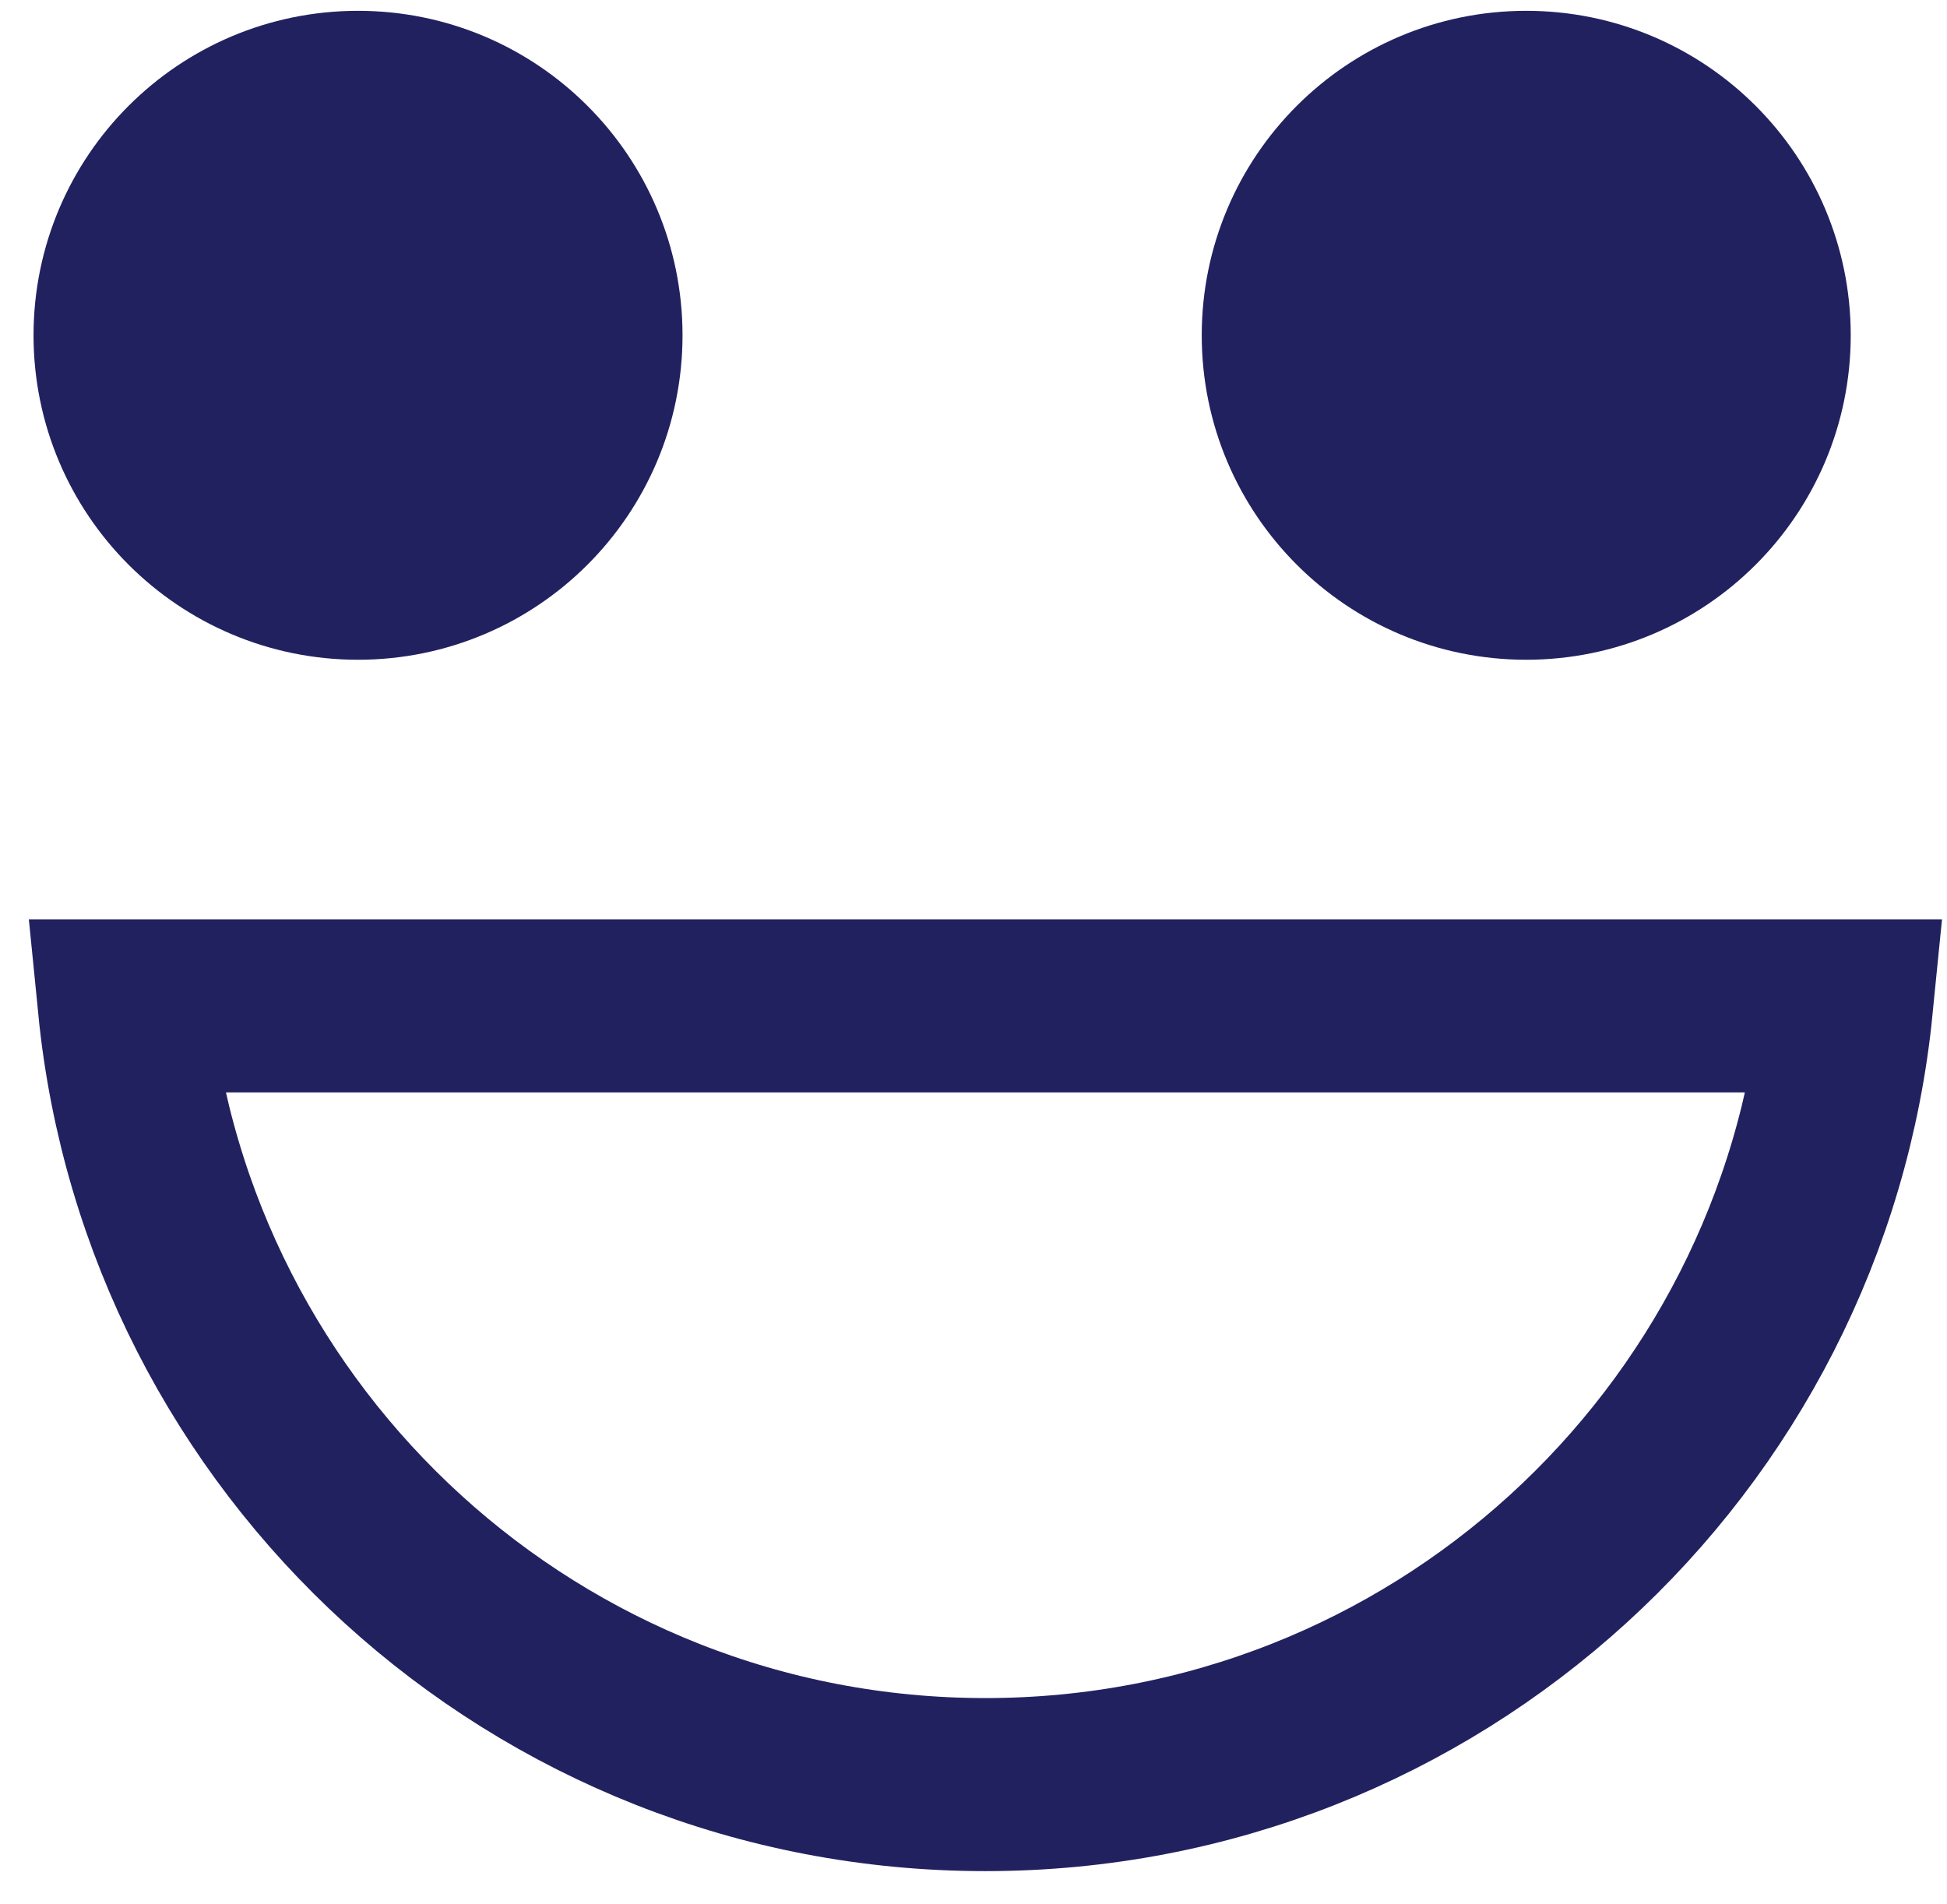
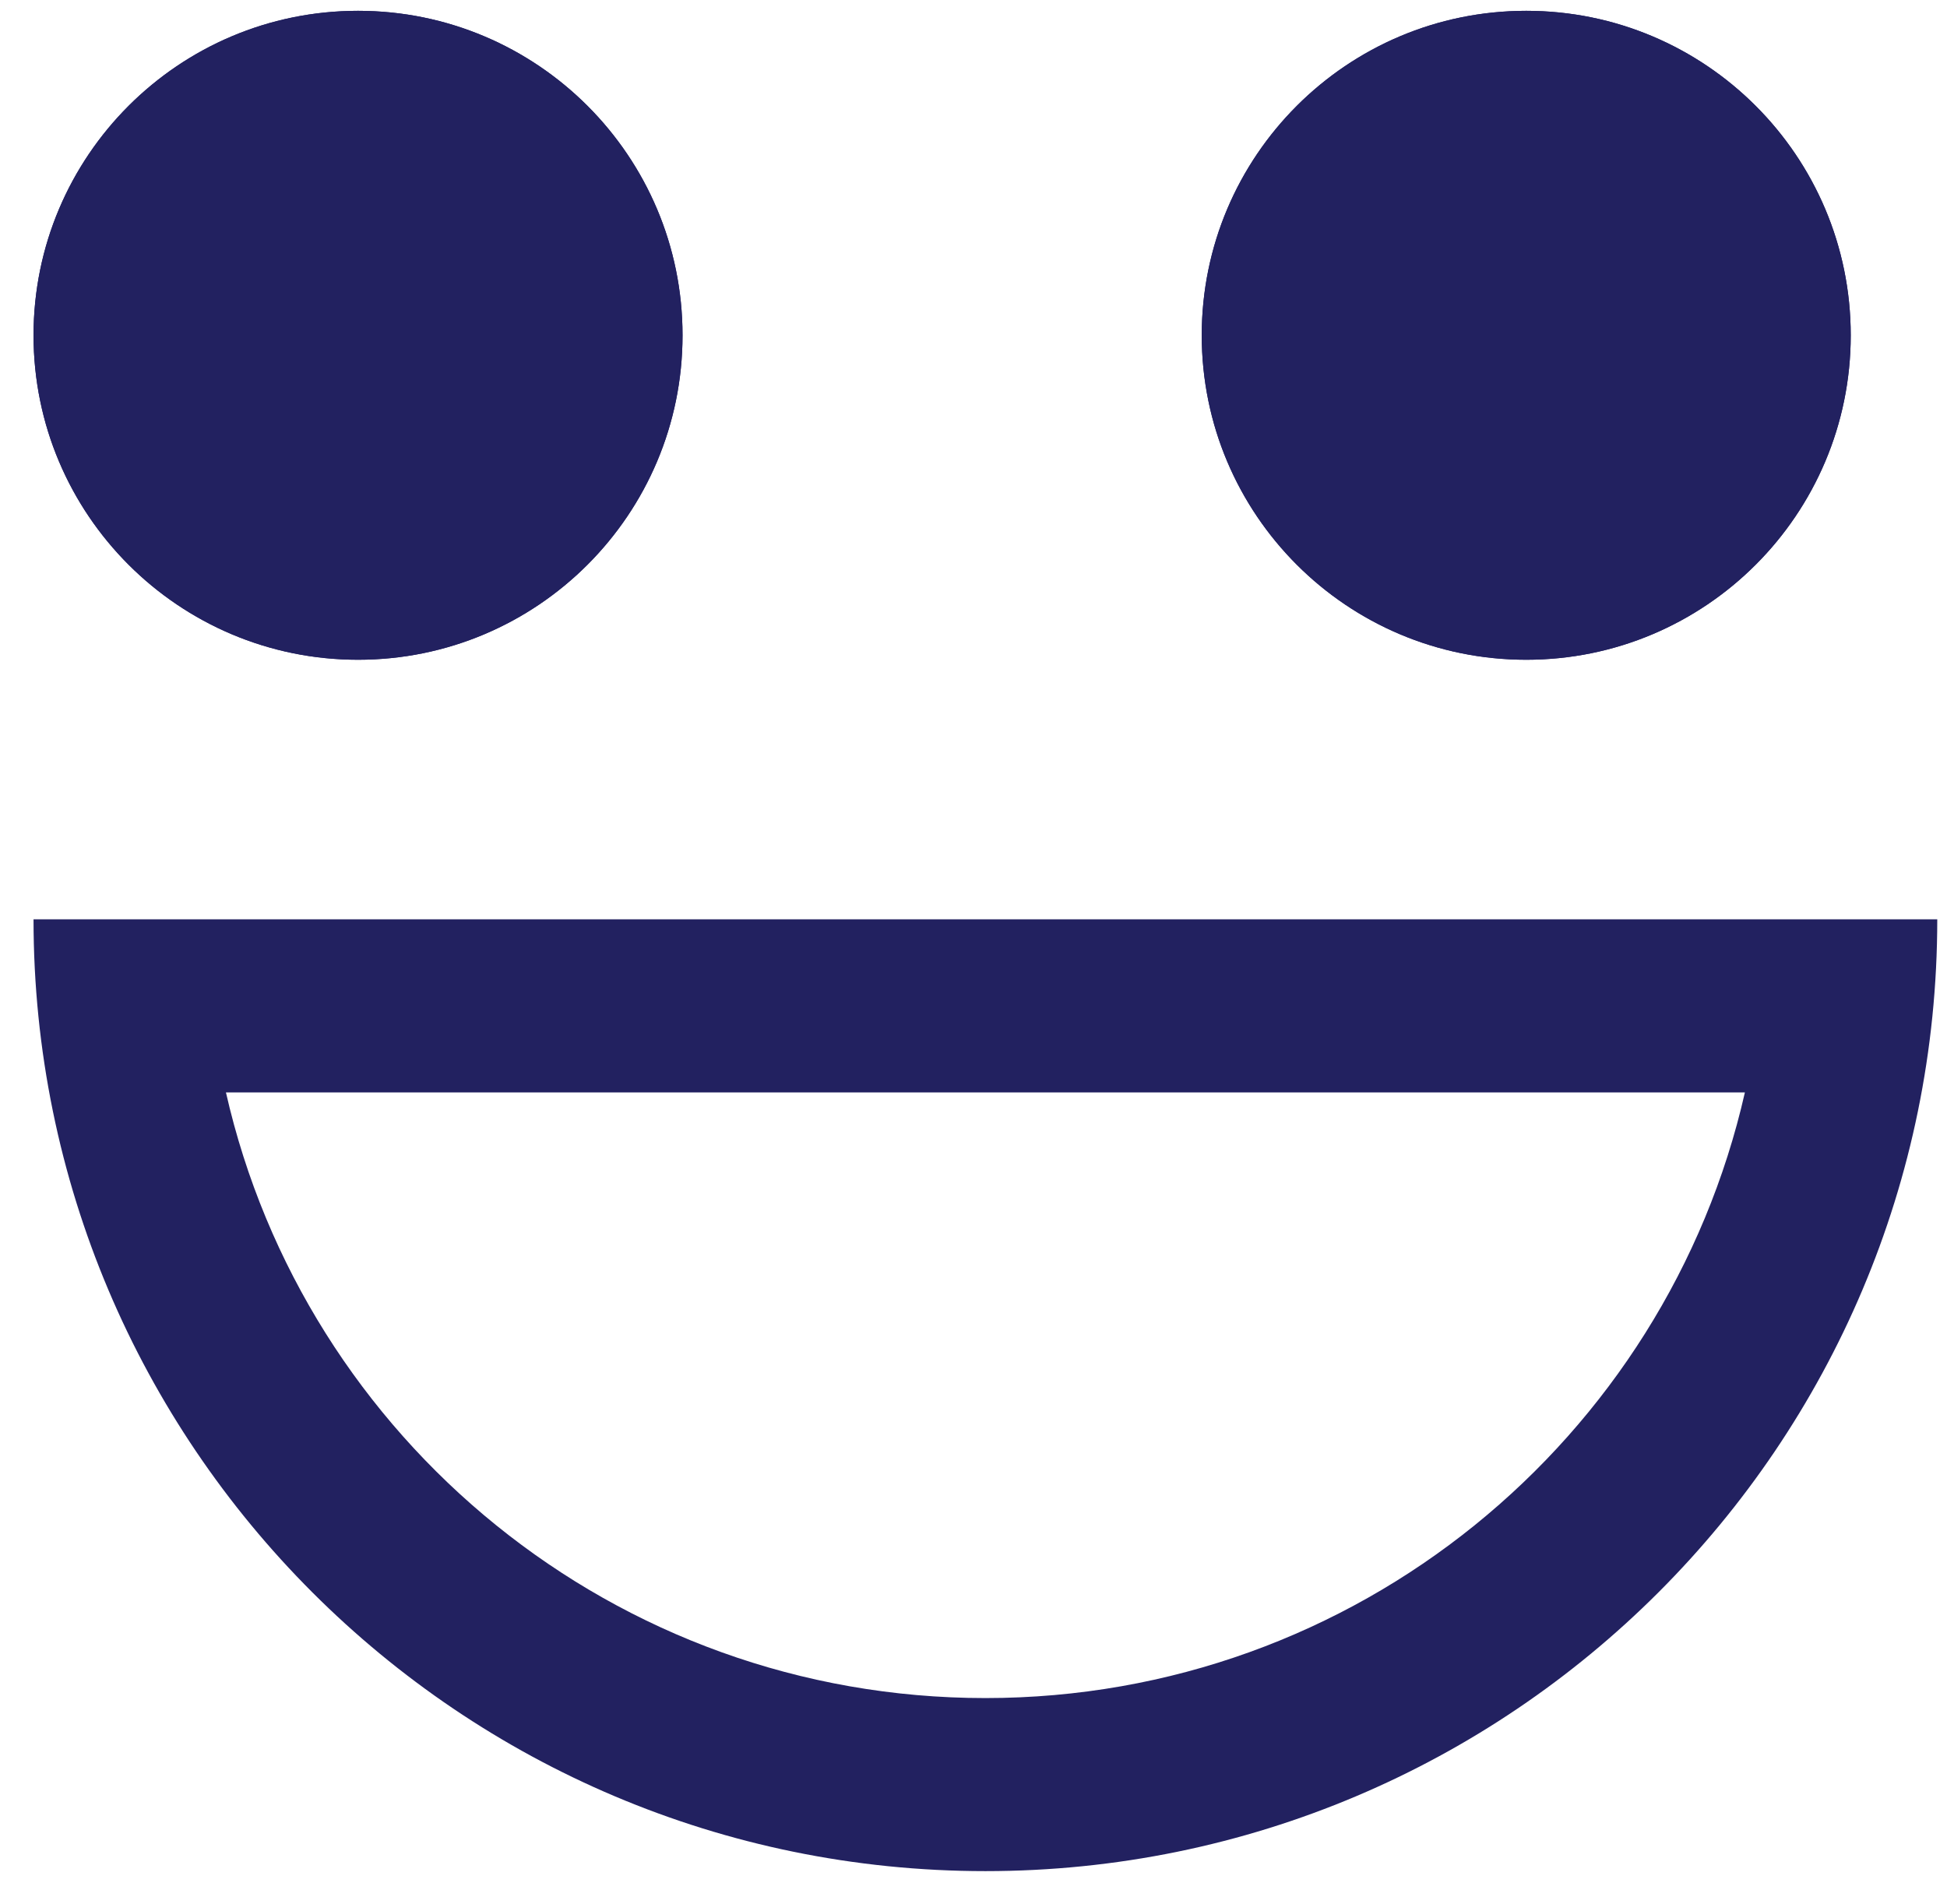
<svg xmlns="http://www.w3.org/2000/svg" width="45" height="44" viewBox="0 0 45 44" fill="none">
-   <circle cx="8.275" cy="7.75" r="5.5" fill="#222160" stroke="#222160" stroke-width="4" />
-   <circle cx="35.275" cy="7.75" r="5.5" fill="#222160" stroke="#222160" stroke-width="4" />
-   <path d="M42.676 23.25C41.672 33.357 33.146 41.25 22.775 41.25C12.405 41.25 3.878 33.357 2.875 23.25H42.676Z" stroke="#222160" stroke-width="4" />
+   <path d="M15.775 7.75C15.775 11.892 12.418 15.25 8.275 15.25C4.133 15.25 0.775 11.892 0.775 7.75C0.775 3.608 4.133 0.25 8.275 0.25C12.418 0.25 15.775 3.608 15.775 7.75Z" fill="#222160" />
+   <path d="M11.775 7.75C11.775 5.817 10.208 4.25 8.275 4.25C6.342 4.25 4.775 5.817 4.775 7.75C4.775 9.683 6.342 11.25 8.275 11.25V15.25C4.133 15.25 0.775 11.892 0.775 7.75C0.775 3.608 4.133 0.25 8.275 0.25C12.418 0.25 15.775 3.608 15.775 7.75C15.775 11.892 12.418 15.25 8.275 15.25V11.25C10.208 11.25 11.775 9.683 11.775 7.75Z" fill="#222160" />
+   <path d="M42.775 7.75C42.775 11.892 39.417 15.25 35.275 15.25C31.133 15.25 27.775 11.892 27.775 7.75C27.775 3.608 31.133 0.25 35.275 0.25C39.417 0.25 42.775 3.608 42.775 7.75Z" fill="#222160" />
+   <path d="M38.775 7.75C38.775 5.817 37.208 4.25 35.275 4.25C33.342 4.25 31.775 5.817 31.775 7.75C31.775 9.683 33.342 11.25 35.275 11.25V15.25C31.133 15.25 27.775 11.892 27.775 7.75C27.775 3.608 31.133 0.25 35.275 0.25C39.417 0.25 42.775 3.608 42.775 7.75C42.775 11.892 39.417 15.25 35.275 15.25V11.25C37.208 11.25 38.775 9.683 38.775 7.75Z" fill="#222160" />
+   <path d="M44.775 21.25C44.775 33.4 34.926 43.25 22.775 43.25V39.25C31.342 39.25 38.51 33.266 40.329 25.25H5.222C7.041 33.266 14.209 39.25 22.775 39.25V43.25C10.625 43.25 0.775 33.4 0.775 21.25H44.775Z" fill="#222160" />
</svg>
